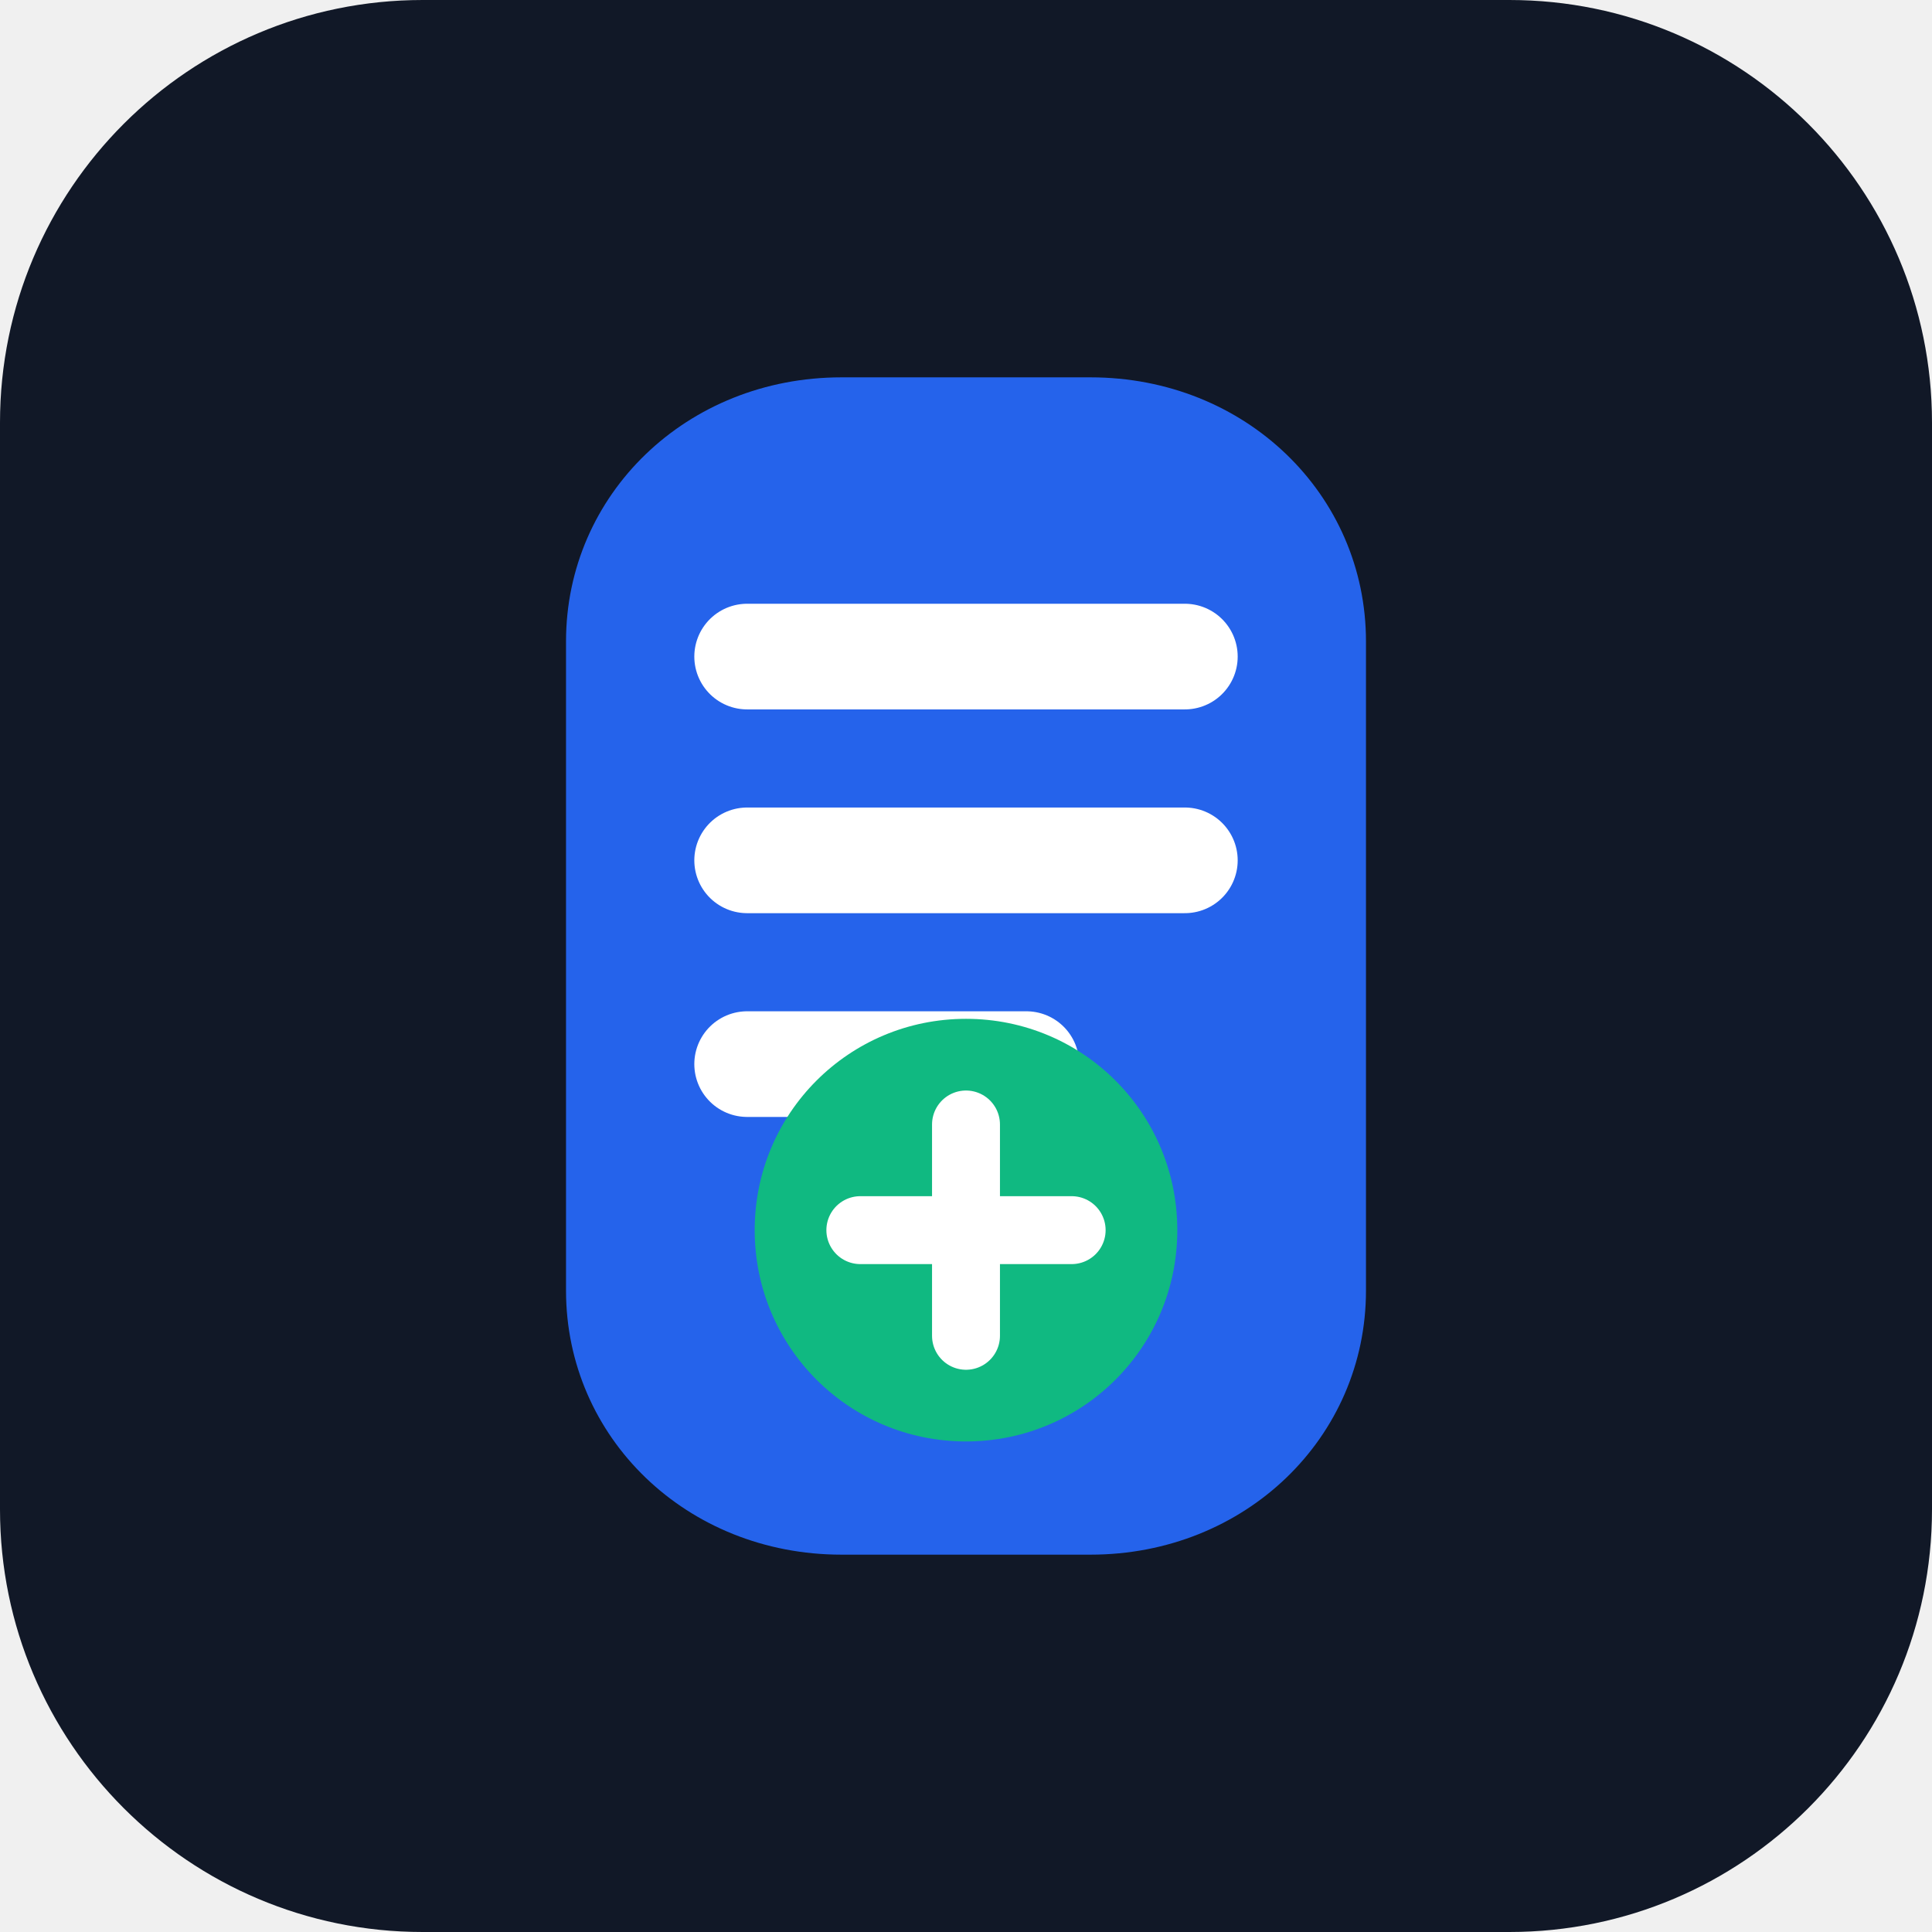
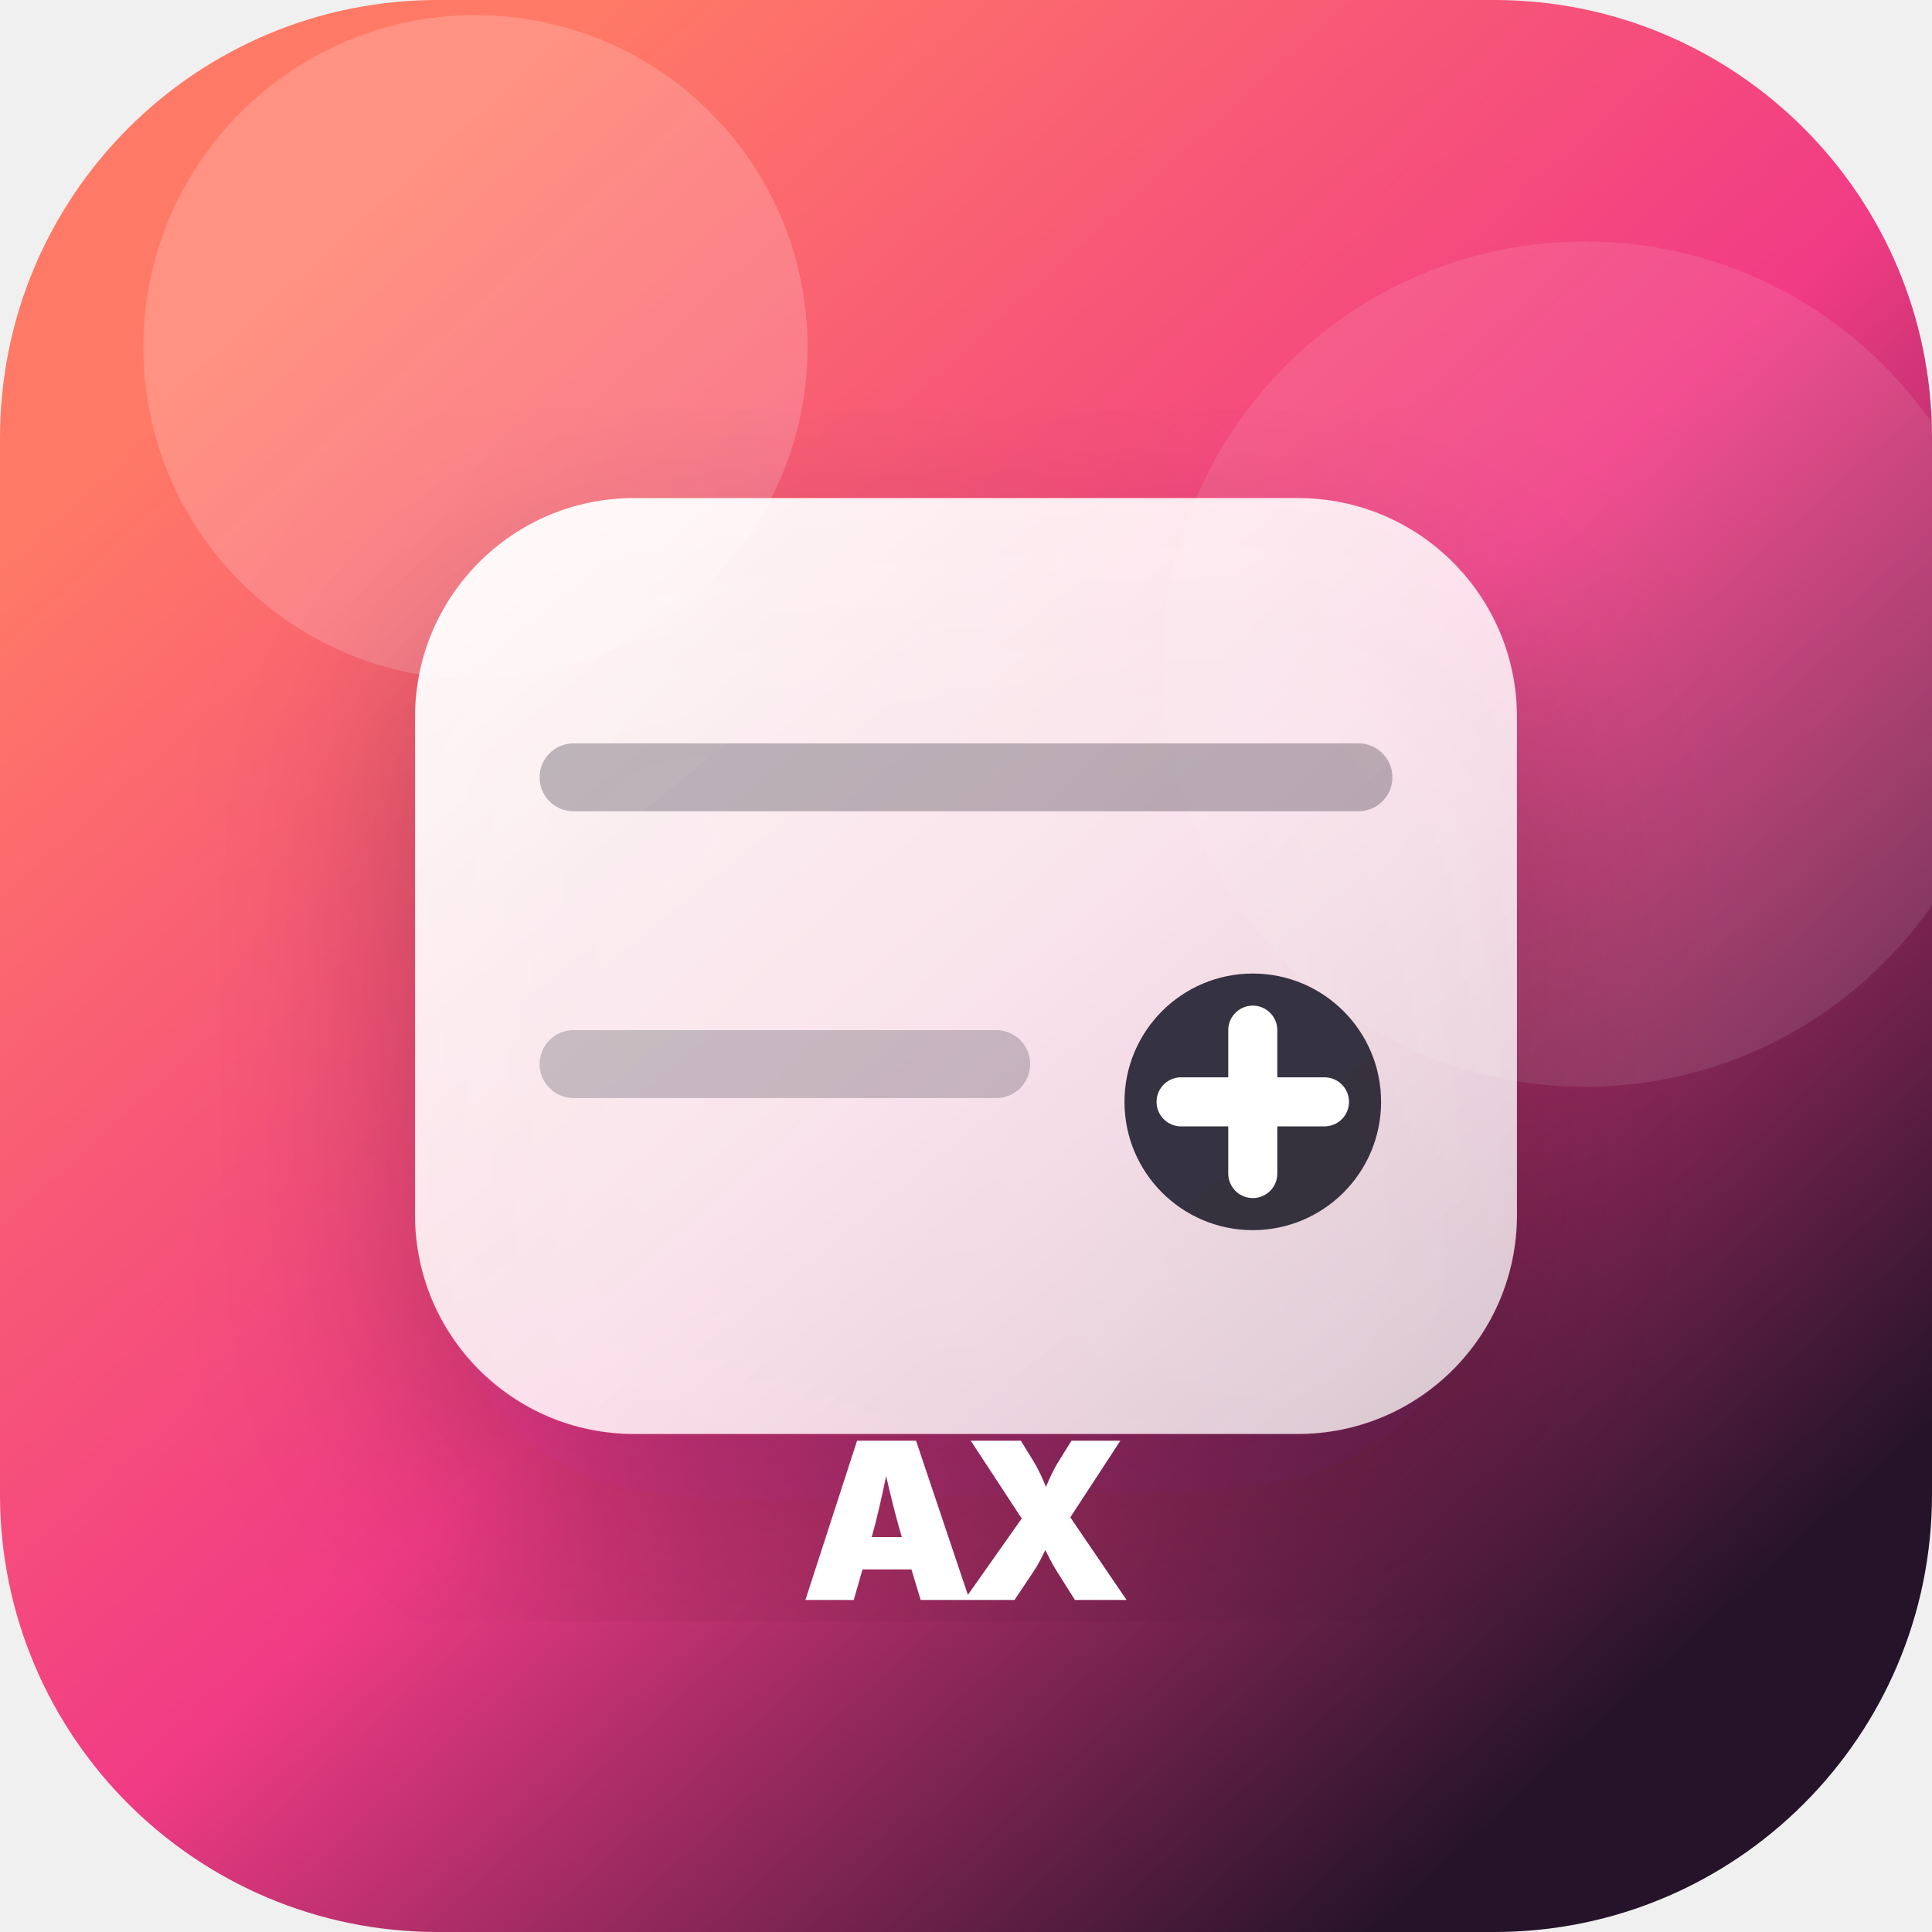
- <svg xmlns="http://www.w3.org/2000/svg" viewBox="0 0 512 512" role="img" aria-label="Gastos Ainhoa">
-   <rect width="512" height="512" rx="112" fill="#111827" />
-   <path d="M150 170c0-39 32-70 73-70h66c41 0 73 31 73 70v172c0 39-32 70-73 70h-66c-41 0-73-31-73-70V170Z" fill="#2563eb" />
-   <path d="M198 174h116M198 228h116M198 282h74" stroke="#fff" stroke-width="28" stroke-linecap="round" />
-   <path d="M312 326c0 31-25 56-56 56s-56-25-56-56 25-56 56-56 56 25 56 56Z" fill="#10b981" />
-   <path d="M256 298v56M228 326h56" stroke="#fff" stroke-width="18" stroke-linecap="round" />
+ <svg xmlns="http://www.w3.org/2000/svg" viewBox="0 0 512 512" role="img" aria-label="Gastos">
+   <defs>
+     <linearGradient id="bg" x1="80" y1="70" x2="430" y2="455" gradientUnits="userSpaceOnUse">
+       <stop offset="0" stop-color="#ff7a66" />
+       <stop offset="0.52" stop-color="#f13b85" />
+       <stop offset="1" stop-color="#241329" />
+     </linearGradient>
+     <linearGradient id="card" x1="148" y1="112" x2="384" y2="402" gradientUnits="userSpaceOnUse">
+       <stop offset="0" stop-color="#ffffff" stop-opacity="0.95" />
+       <stop offset="1" stop-color="#ffffff" stop-opacity="0.72" />
+     </linearGradient>
+     <filter id="shadow" x="-20%" y="-20%" width="140%" height="140%" color-interpolation-filters="sRGB">
+       <feDropShadow dx="0" dy="26" stdDeviation="28" flood-color="#090913" flood-opacity="0.28" />
+     </filter>
+   </defs>
+   <rect width="512" height="512" rx="116" fill="url(#bg)" />
+   <circle cx="126" cy="92" r="88" fill="#fff" opacity="0.18" />
+   <circle cx="420" cy="176" r="112" fill="#fff" opacity="0.10" />
+   <g filter="url(#shadow)">
+     <rect x="110" y="132" width="292" height="248" rx="58" fill="url(#card)" />
+     <path d="M152 206h208" stroke="#191827" stroke-opacity="0.28" stroke-width="18" stroke-linecap="round" />
+     <path d="M152 282h112" stroke="#191827" stroke-opacity="0.22" stroke-width="18" stroke-linecap="round" />
+     <circle cx="332" cy="292" r="34" fill="#191827" fill-opacity="0.86" />
+     <path d="M332 273v38M313 292h38" stroke="#fff" stroke-width="13" stroke-linecap="round" />
+   </g>
+   <text x="256" y="424" text-anchor="middle" font-family="Inter, Arial, sans-serif" font-size="58" font-weight="900" fill="#fff" letter-spacing="-4">AX</text>
</svg>
